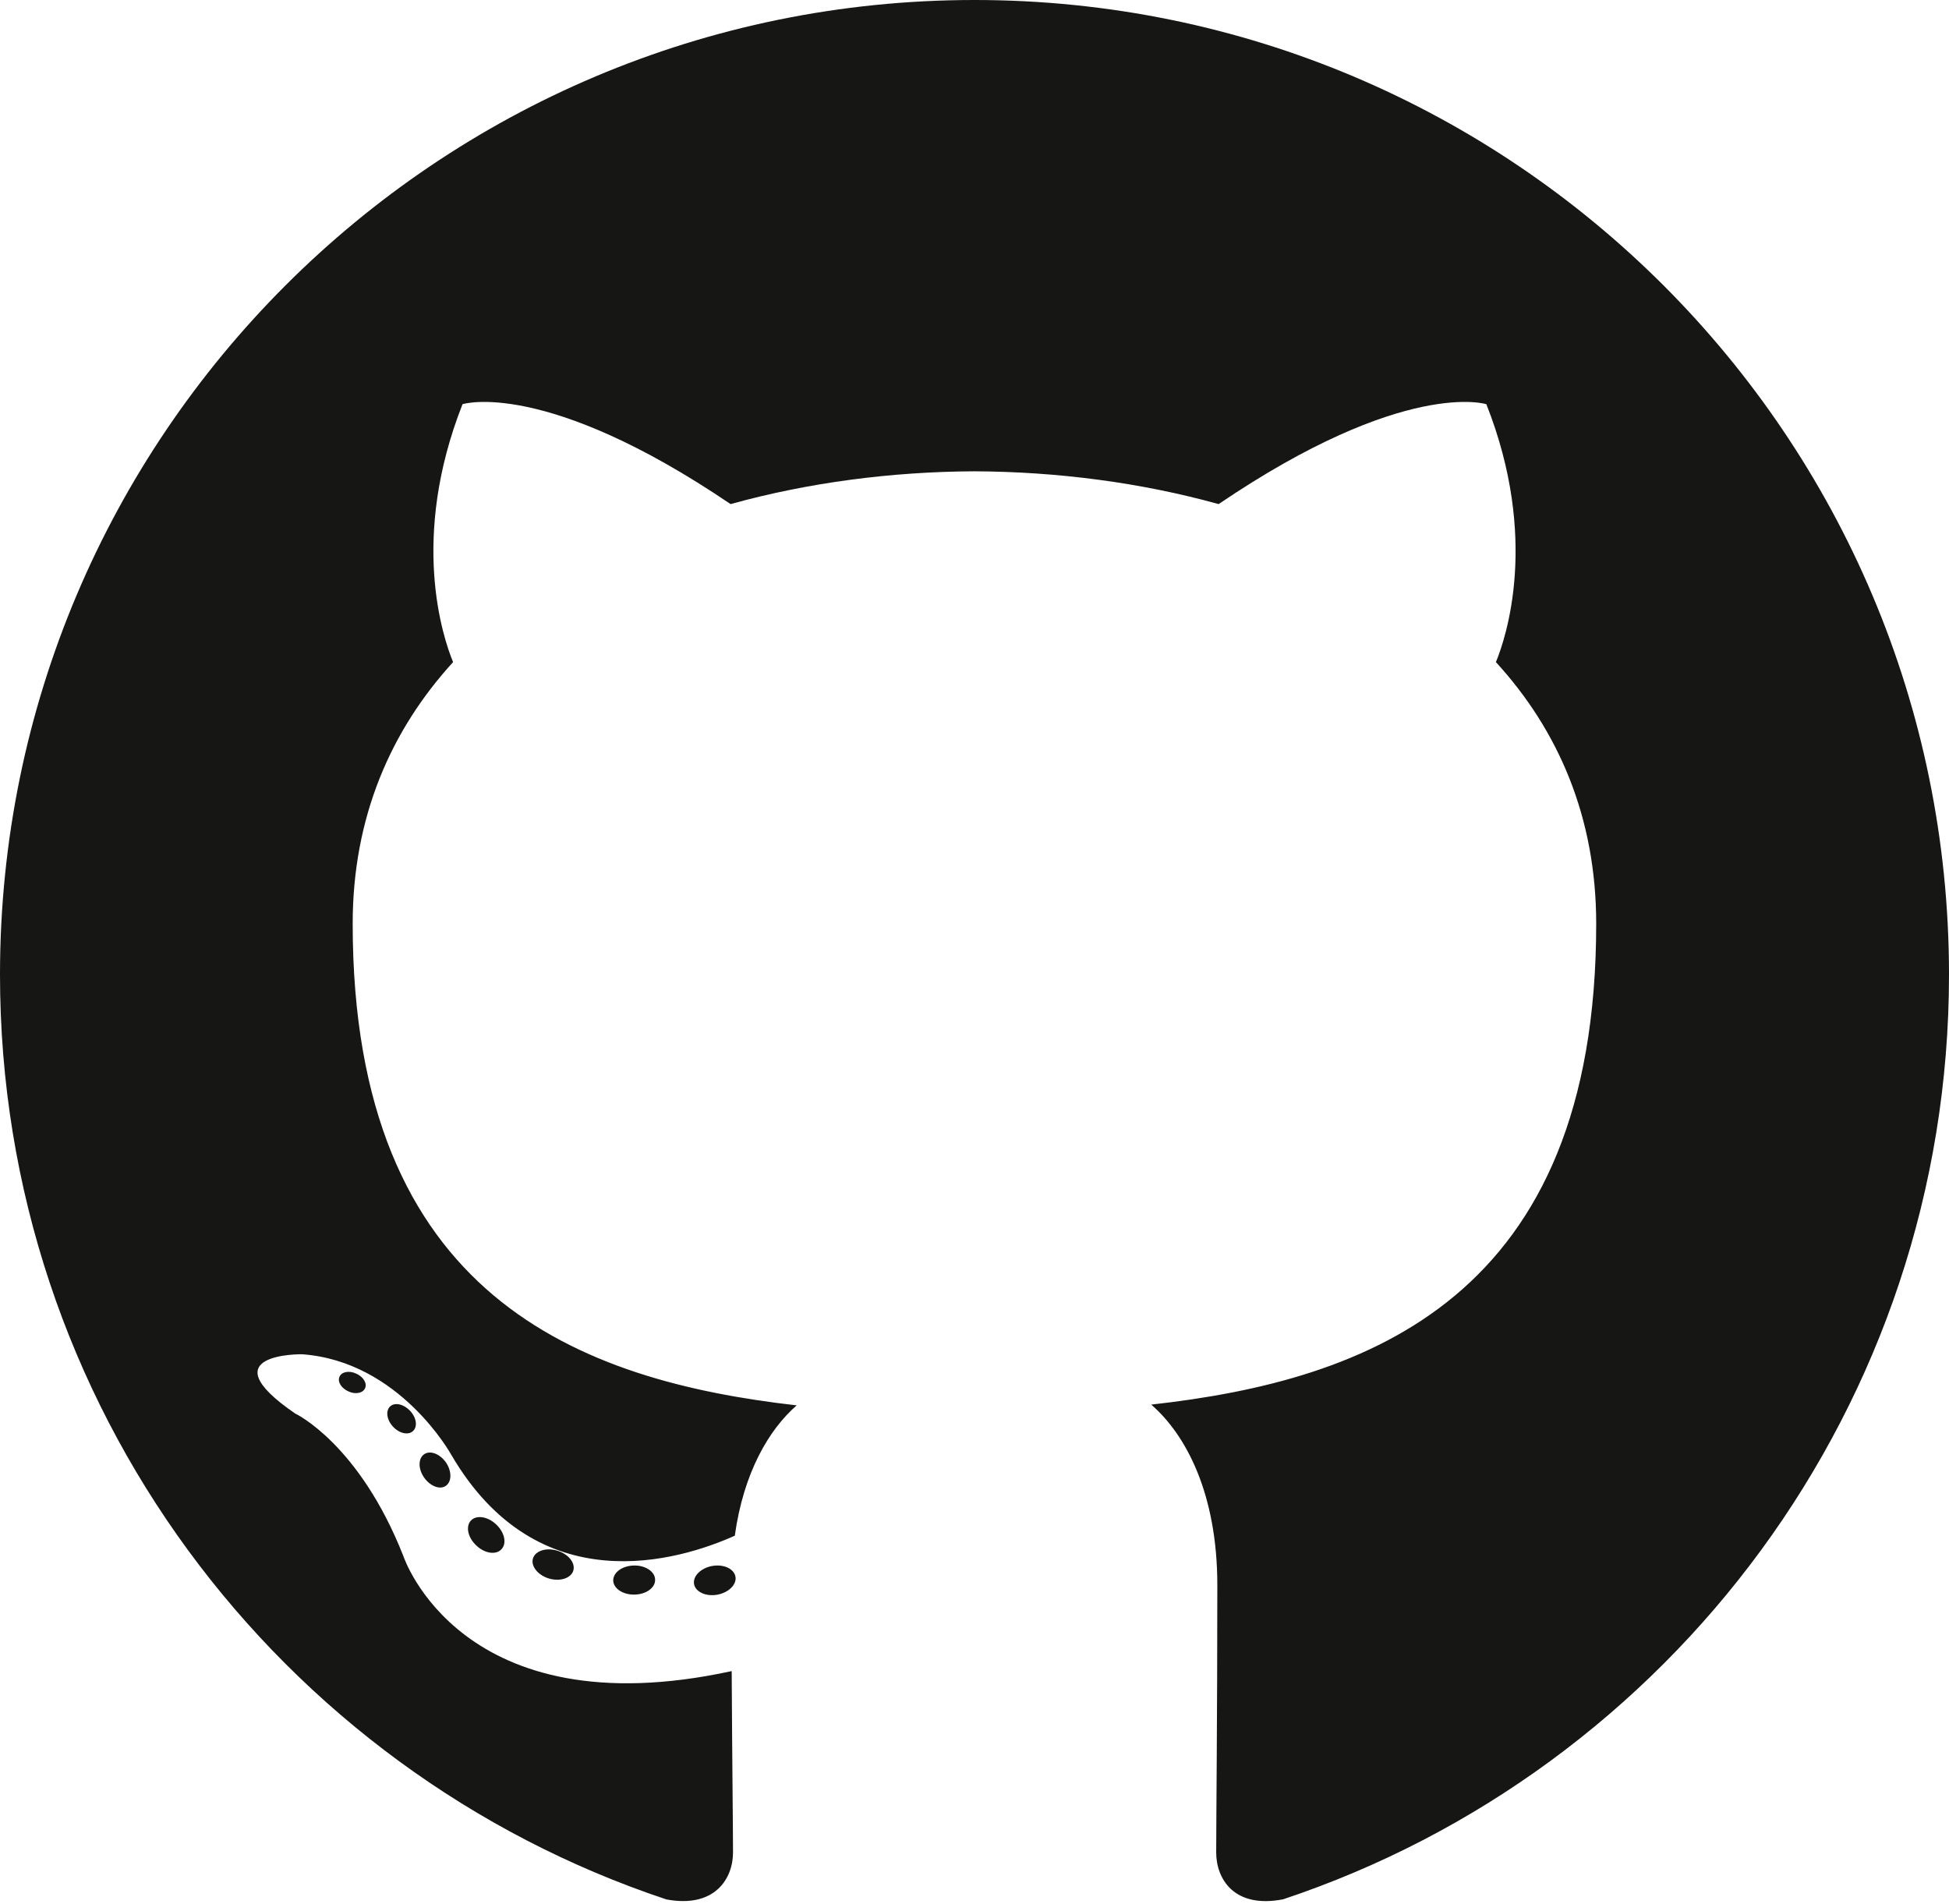
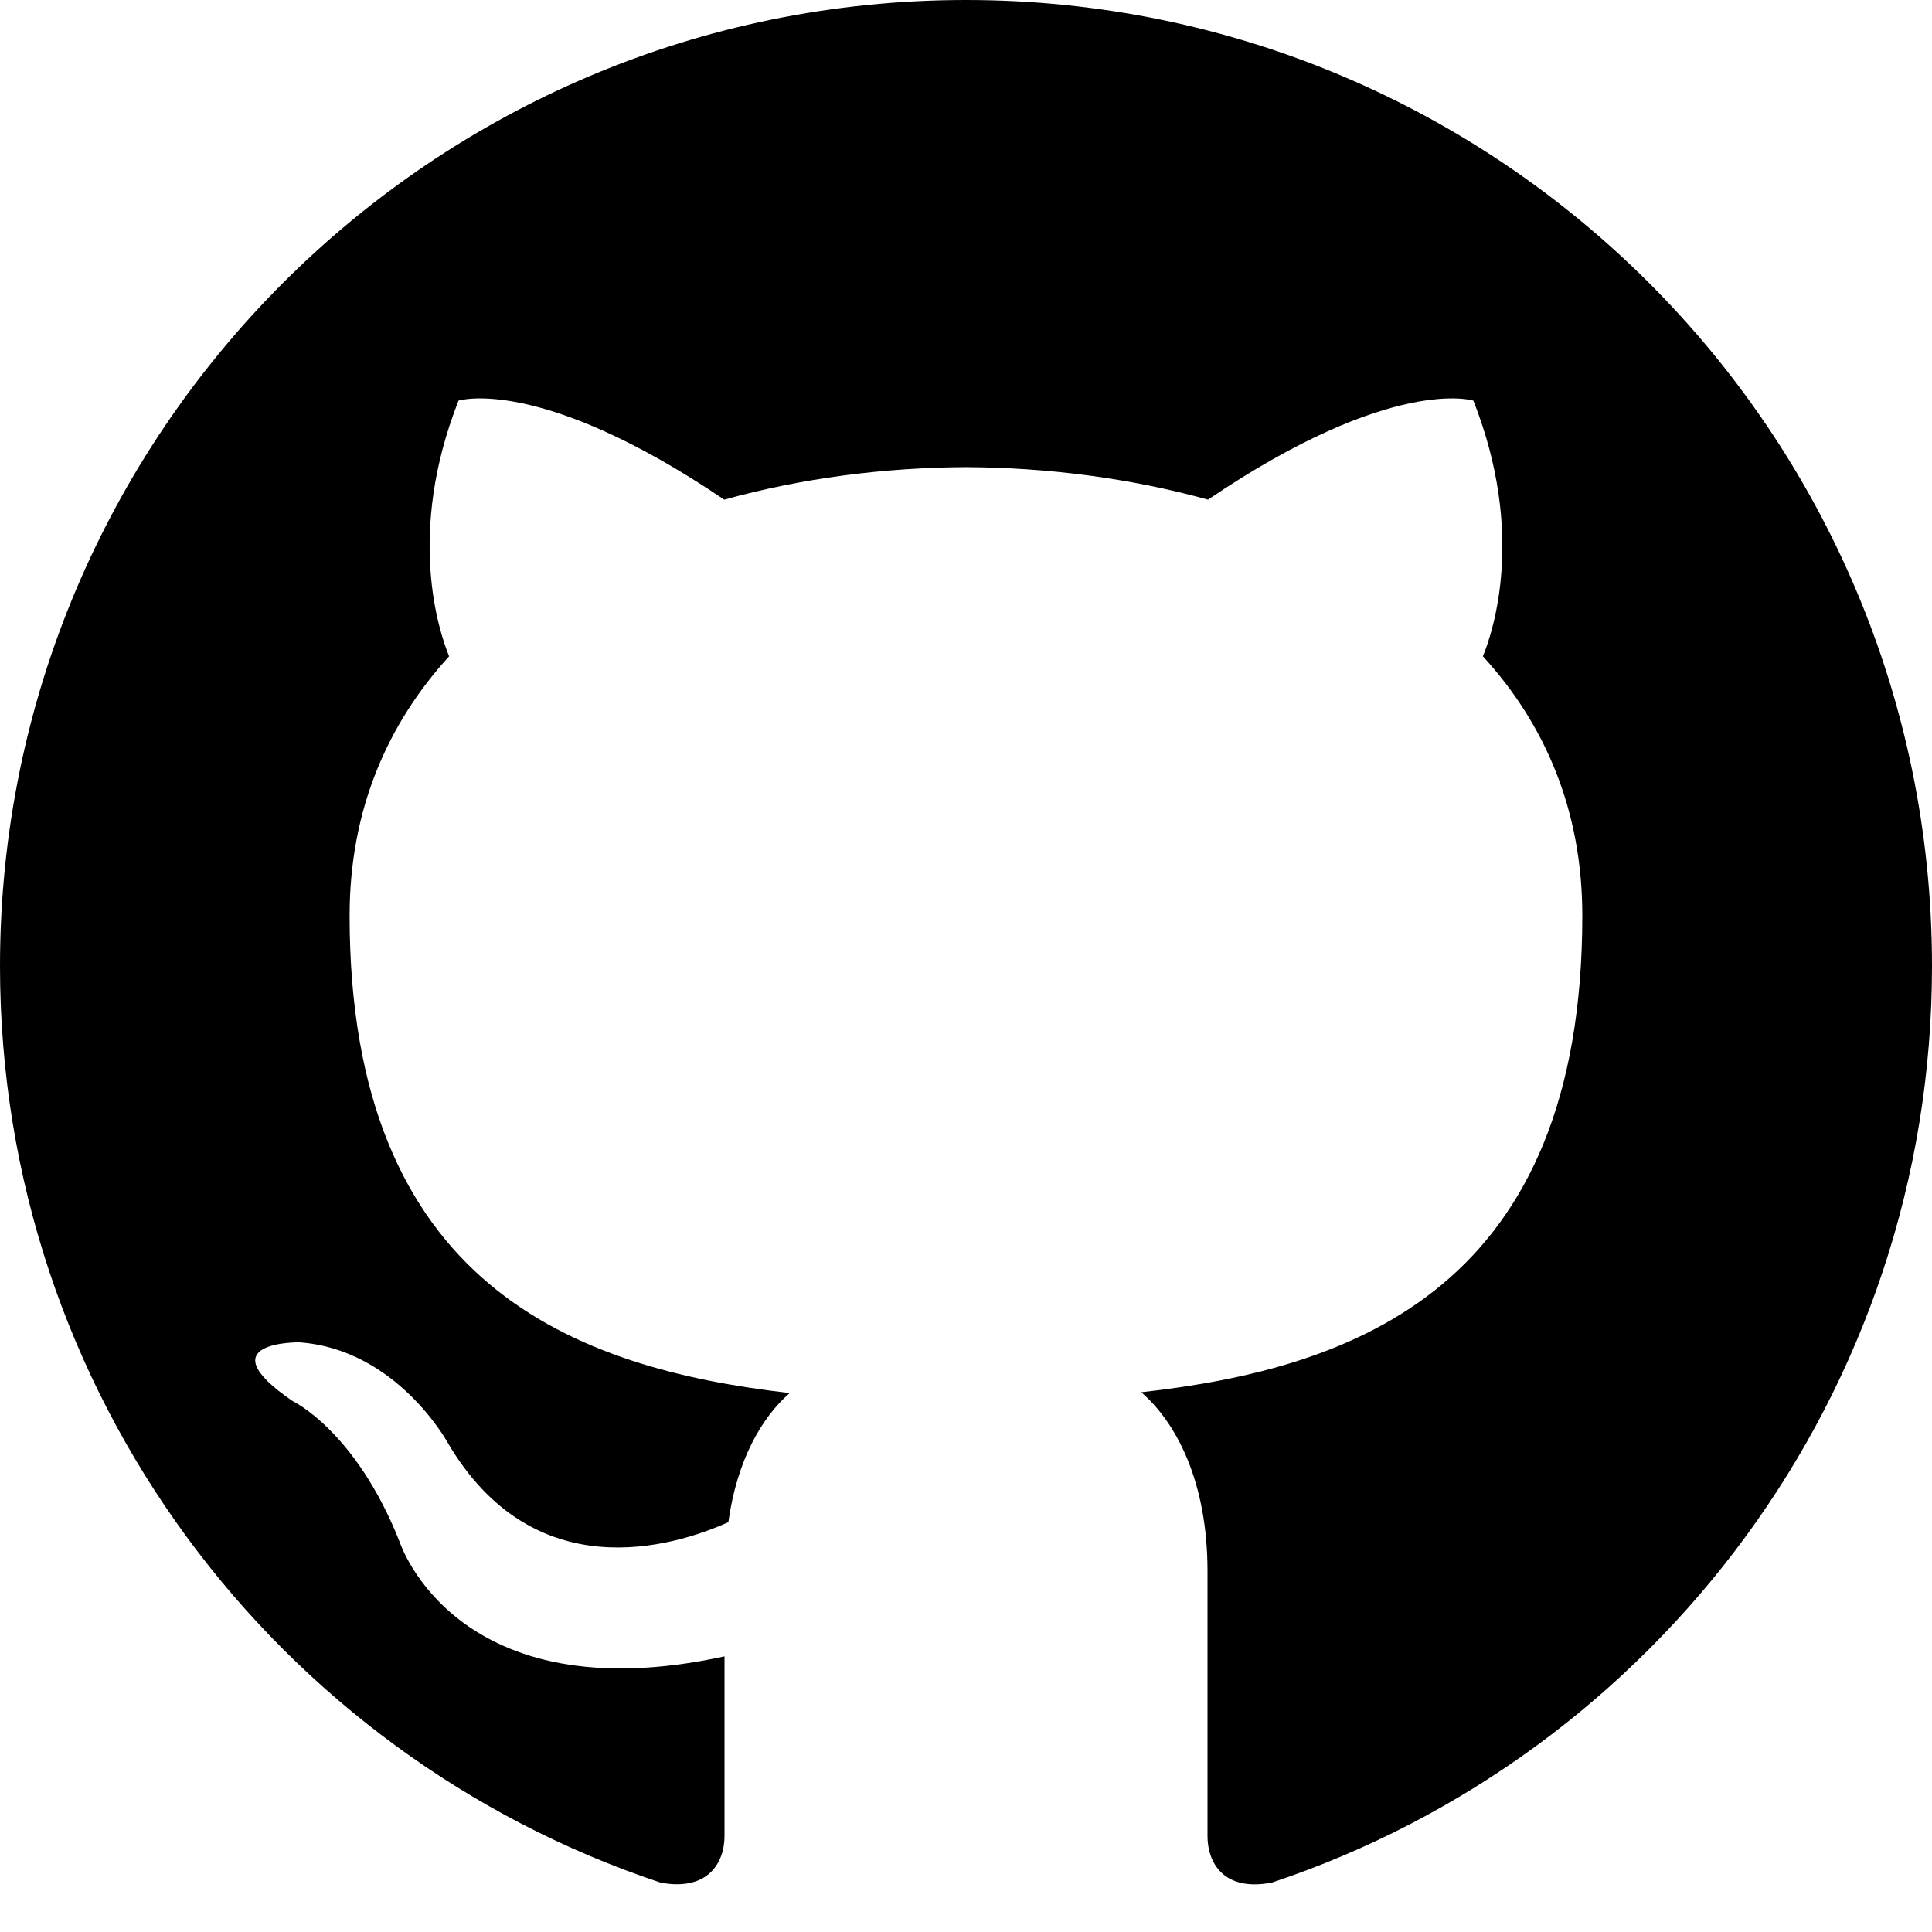
- <svg xmlns="http://www.w3.org/2000/svg" width="256px" height="250px" viewBox="0 0 256 250" version="1.1" preserveAspectRatio="xMidYMid">
-   <g>
-     <path d="M128.001,0 C57.317,0 0,57.307 0,128.001 C0,184.555 36.676,232.536 87.535,249.461 C93.932,250.646 96.281,246.684 96.281,243.303 C96.281,240.251 96.162,230.168 96.107,219.472 C60.497,227.215 52.983,204.37 52.983,204.37 C47.16,189.575 38.77,185.641 38.77,185.641 C27.157,177.696 39.646,177.859 39.646,177.859 C52.499,178.762 59.267,191.05 59.267,191.05 C70.684,210.618 89.212,204.961 96.516,201.69 C97.665,193.418 100.982,187.771 104.643,184.574 C76.212,181.338 46.325,170.362 46.325,121.316 C46.325,107.341 51.325,95.922 59.513,86.958 C58.184,83.734 53.803,70.716 60.753,53.084 C60.753,53.084 71.502,49.644 95.963,66.205 C106.173,63.369 117.123,61.947 128.001,61.898 C138.879,61.947 149.838,63.369 160.067,66.205 C184.498,49.644 195.232,53.084 195.232,53.084 C202.199,70.716 197.816,83.734 196.487,86.958 C204.694,95.922 209.66,107.341 209.66,121.316 C209.66,170.479 179.716,181.304 151.213,184.473 C155.804,188.445 159.895,196.235 159.895,208.177 C159.895,225.303 159.747,239.087 159.747,243.303 C159.747,246.71 162.051,250.701 168.539,249.444 C219.37,232.5 256,184.536 256,128.001 C256,57.307 198.691,0 128.001,0 Z M47.941,182.34 C47.659,182.976 46.658,183.167 45.747,182.73 C44.818,182.313 44.297,181.446 44.598,180.808 C44.873,180.153 45.876,179.97 46.802,180.409 C47.733,180.827 48.263,181.702 47.941,182.34 Z M54.237,187.958 C53.626,188.524 52.433,188.261 51.623,187.367 C50.786,186.475 50.629,185.281 51.248,184.707 C51.878,184.141 53.035,184.406 53.874,185.298 C54.712,186.201 54.875,187.386 54.237,187.958 Z M58.556,195.146 C57.772,195.691 56.49,195.18 55.697,194.042 C54.913,192.904 54.913,191.539 55.714,190.992 C56.509,190.445 57.772,190.937 58.575,192.067 C59.357,193.224 59.357,194.589 58.556,195.146 Z M65.861,203.471 C65.16,204.245 63.665,204.037 62.572,202.982 C61.452,201.949 61.141,200.485 61.845,199.711 C62.555,198.935 64.058,199.153 65.16,200.201 C66.27,201.231 66.61,202.706 65.861,203.471 Z M75.303,206.282 C74.993,207.284 73.554,207.74 72.104,207.314 C70.656,206.875 69.709,205.701 70.001,204.688 C70.302,203.679 71.748,203.204 73.208,203.66 C74.654,204.096 75.604,205.262 75.303,206.282 Z M86.047,207.474 C86.083,208.529 84.854,209.405 83.332,209.424 C81.801,209.458 80.563,208.603 80.546,207.565 C80.546,206.499 81.748,205.632 83.279,205.606 C84.801,205.577 86.047,206.424 86.047,207.474 Z M96.602,207.069 C96.784,208.099 95.727,209.157 94.215,209.439 C92.73,209.71 91.354,209.074 91.165,208.053 C90.981,206.997 92.058,205.939 93.541,205.666 C95.055,205.403 96.409,206.022 96.602,207.069 Z" fill="#161614" />
-   </g>
+ <svg xmlns="http://www.w3.org/2000/svg" width="24" height="24" viewBox="0 0 24 24">
+   <path d="M12 0c-6.626 0-12 5.373-12 12 0 5.302 3.438 9.8 8.207 11.387.599.111.793-.261.793-.577v-2.234c-3.338.726-4.033-1.416-4.033-1.416-.546-1.387-1.333-1.756-1.333-1.756-1.089-.745.083-.729.083-.729 1.205.084 1.839 1.237 1.839 1.237 1.07 1.834 2.807 1.304 3.492.997.107-.775.418-1.305.762-1.604-2.665-.305-5.467-1.334-5.467-5.931 0-1.311.469-2.381 1.236-3.221-.124-.303-.535-1.524.117-3.176 0 0 1.008-.322 3.301 1.23.957-.266 1.983-.399 3.003-.404 1.02.005 2.047.138 3.006.404 2.291-1.552 3.297-1.23 3.297-1.23.653 1.653.242 2.874.118 3.176.77.84 1.235 1.911 1.235 3.221 0 4.609-2.807 5.624-5.479 5.921.43.372.823 1.102.823 2.222v3.293c0 .319.192.694.801.576 4.765-1.589 8.199-6.086 8.199-11.386 0-6.627-5.373-12-12-12z" />
</svg>
